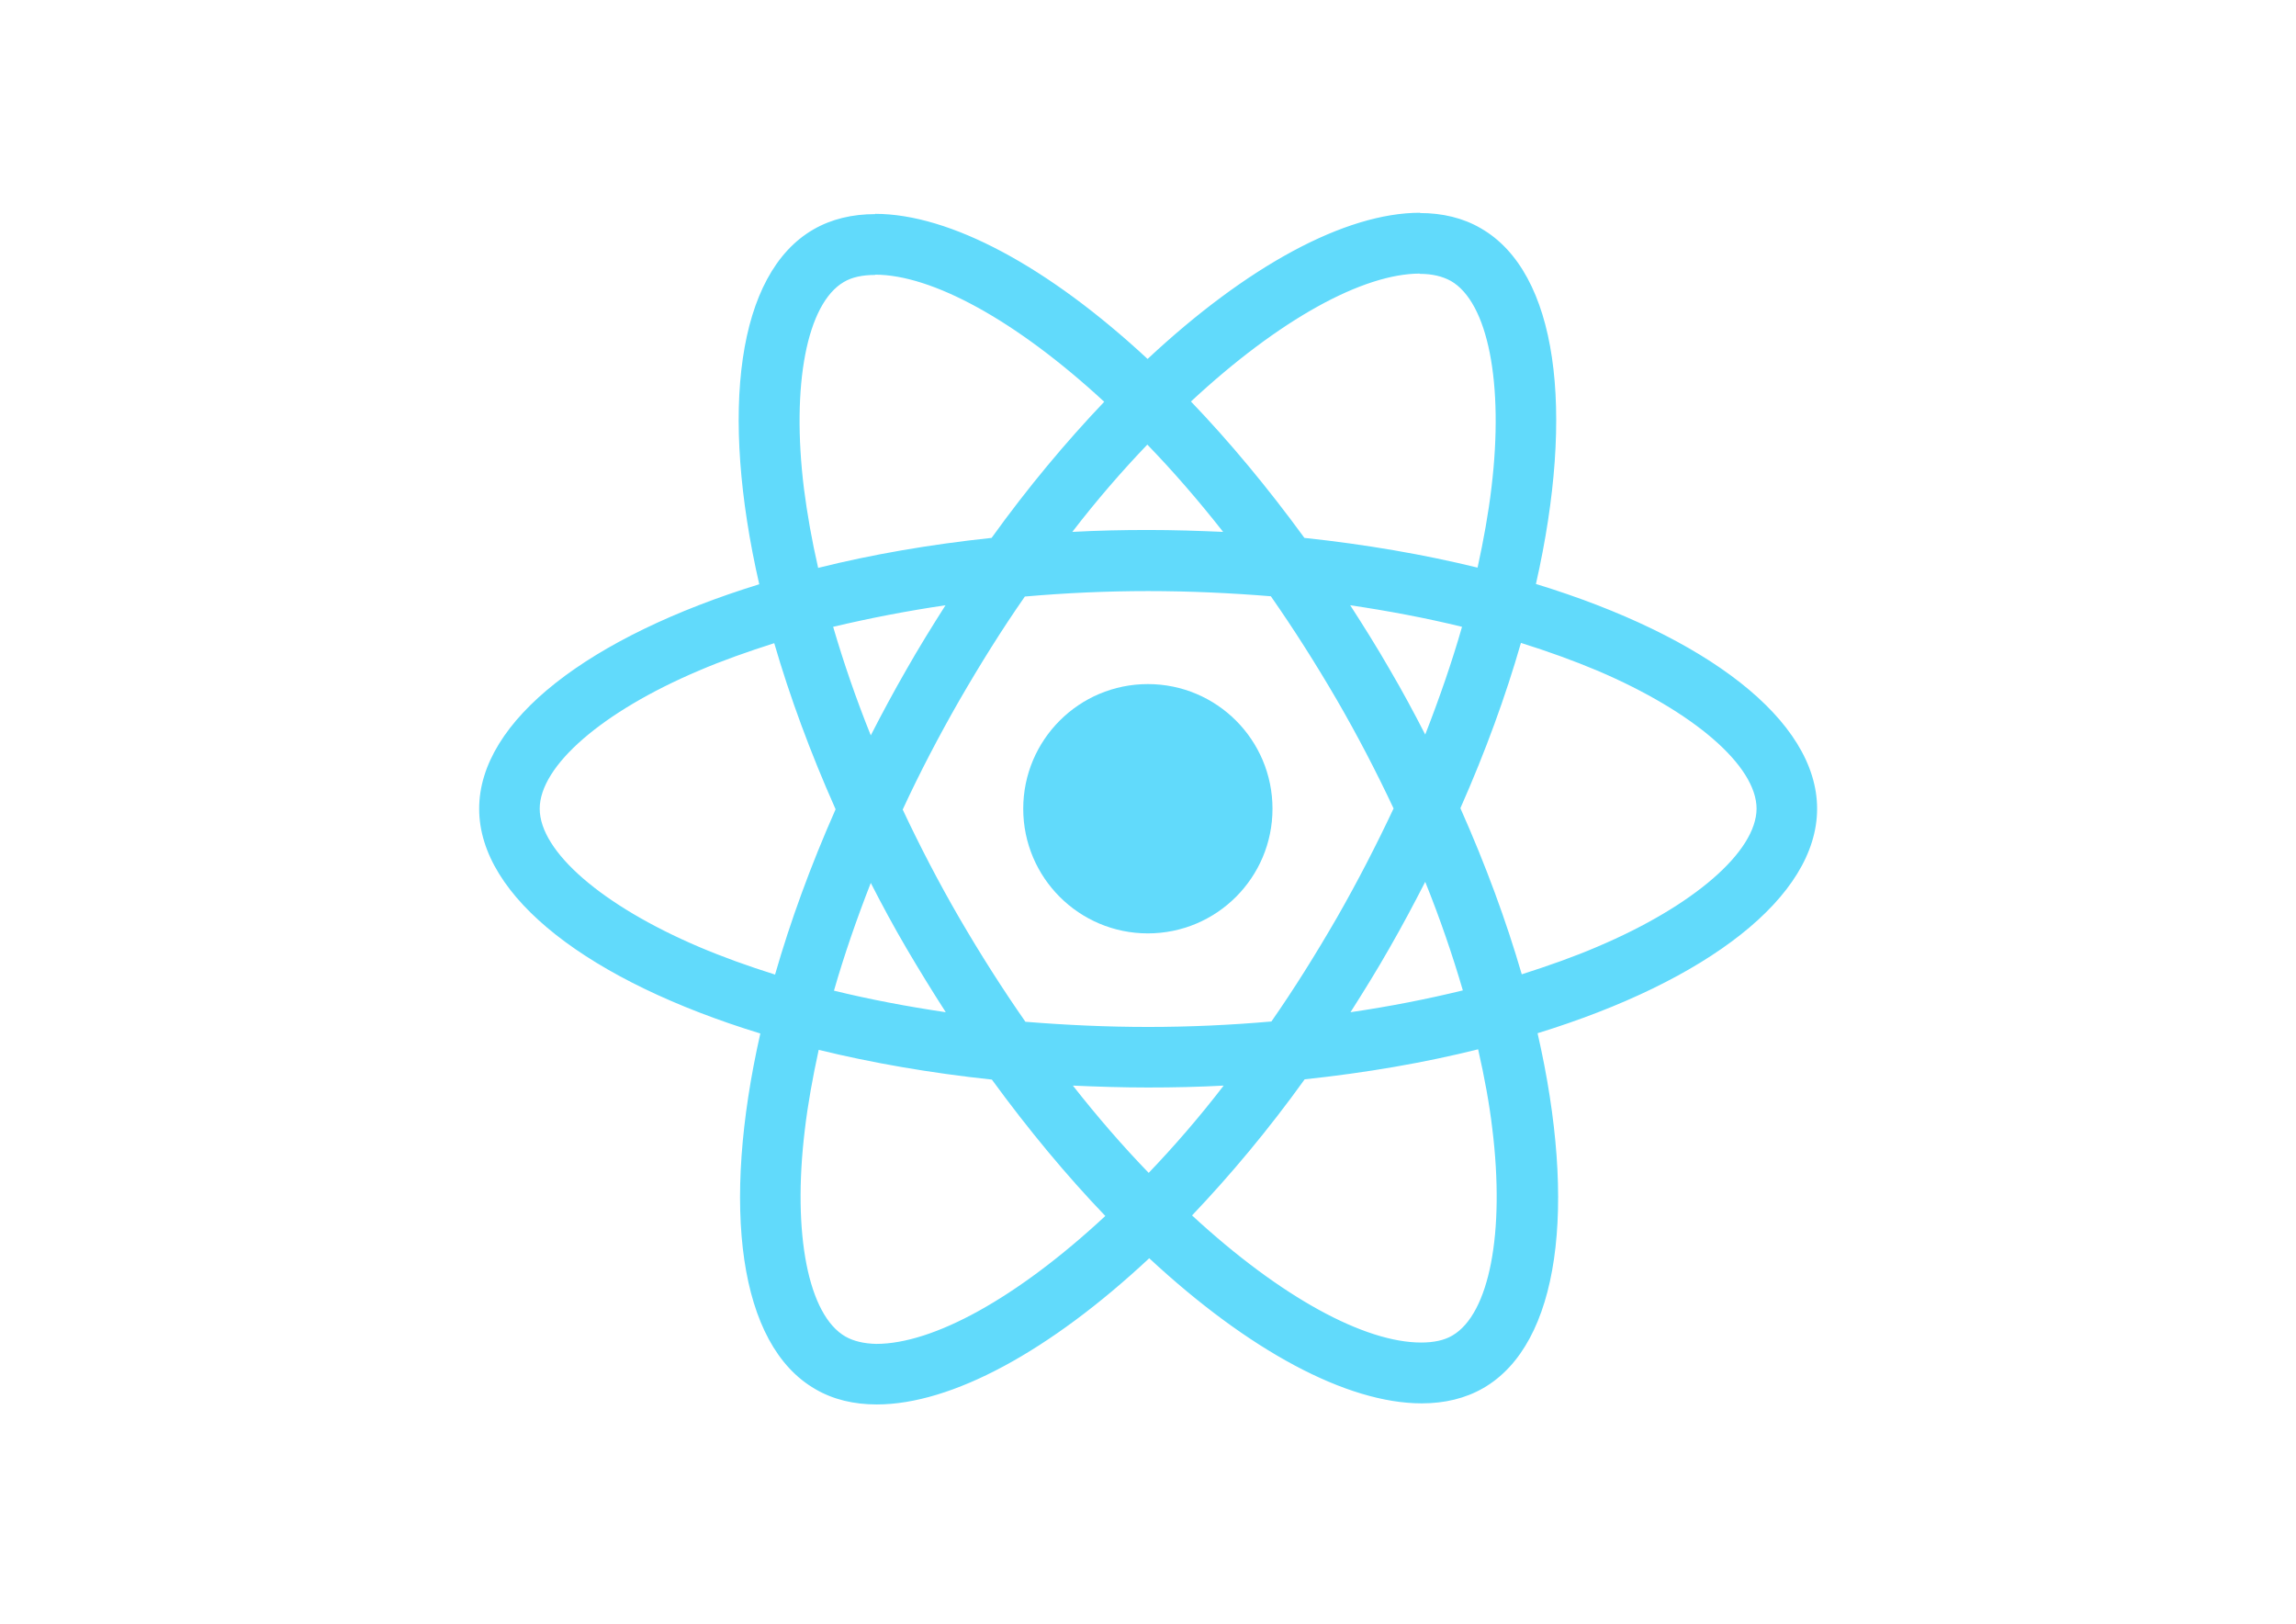
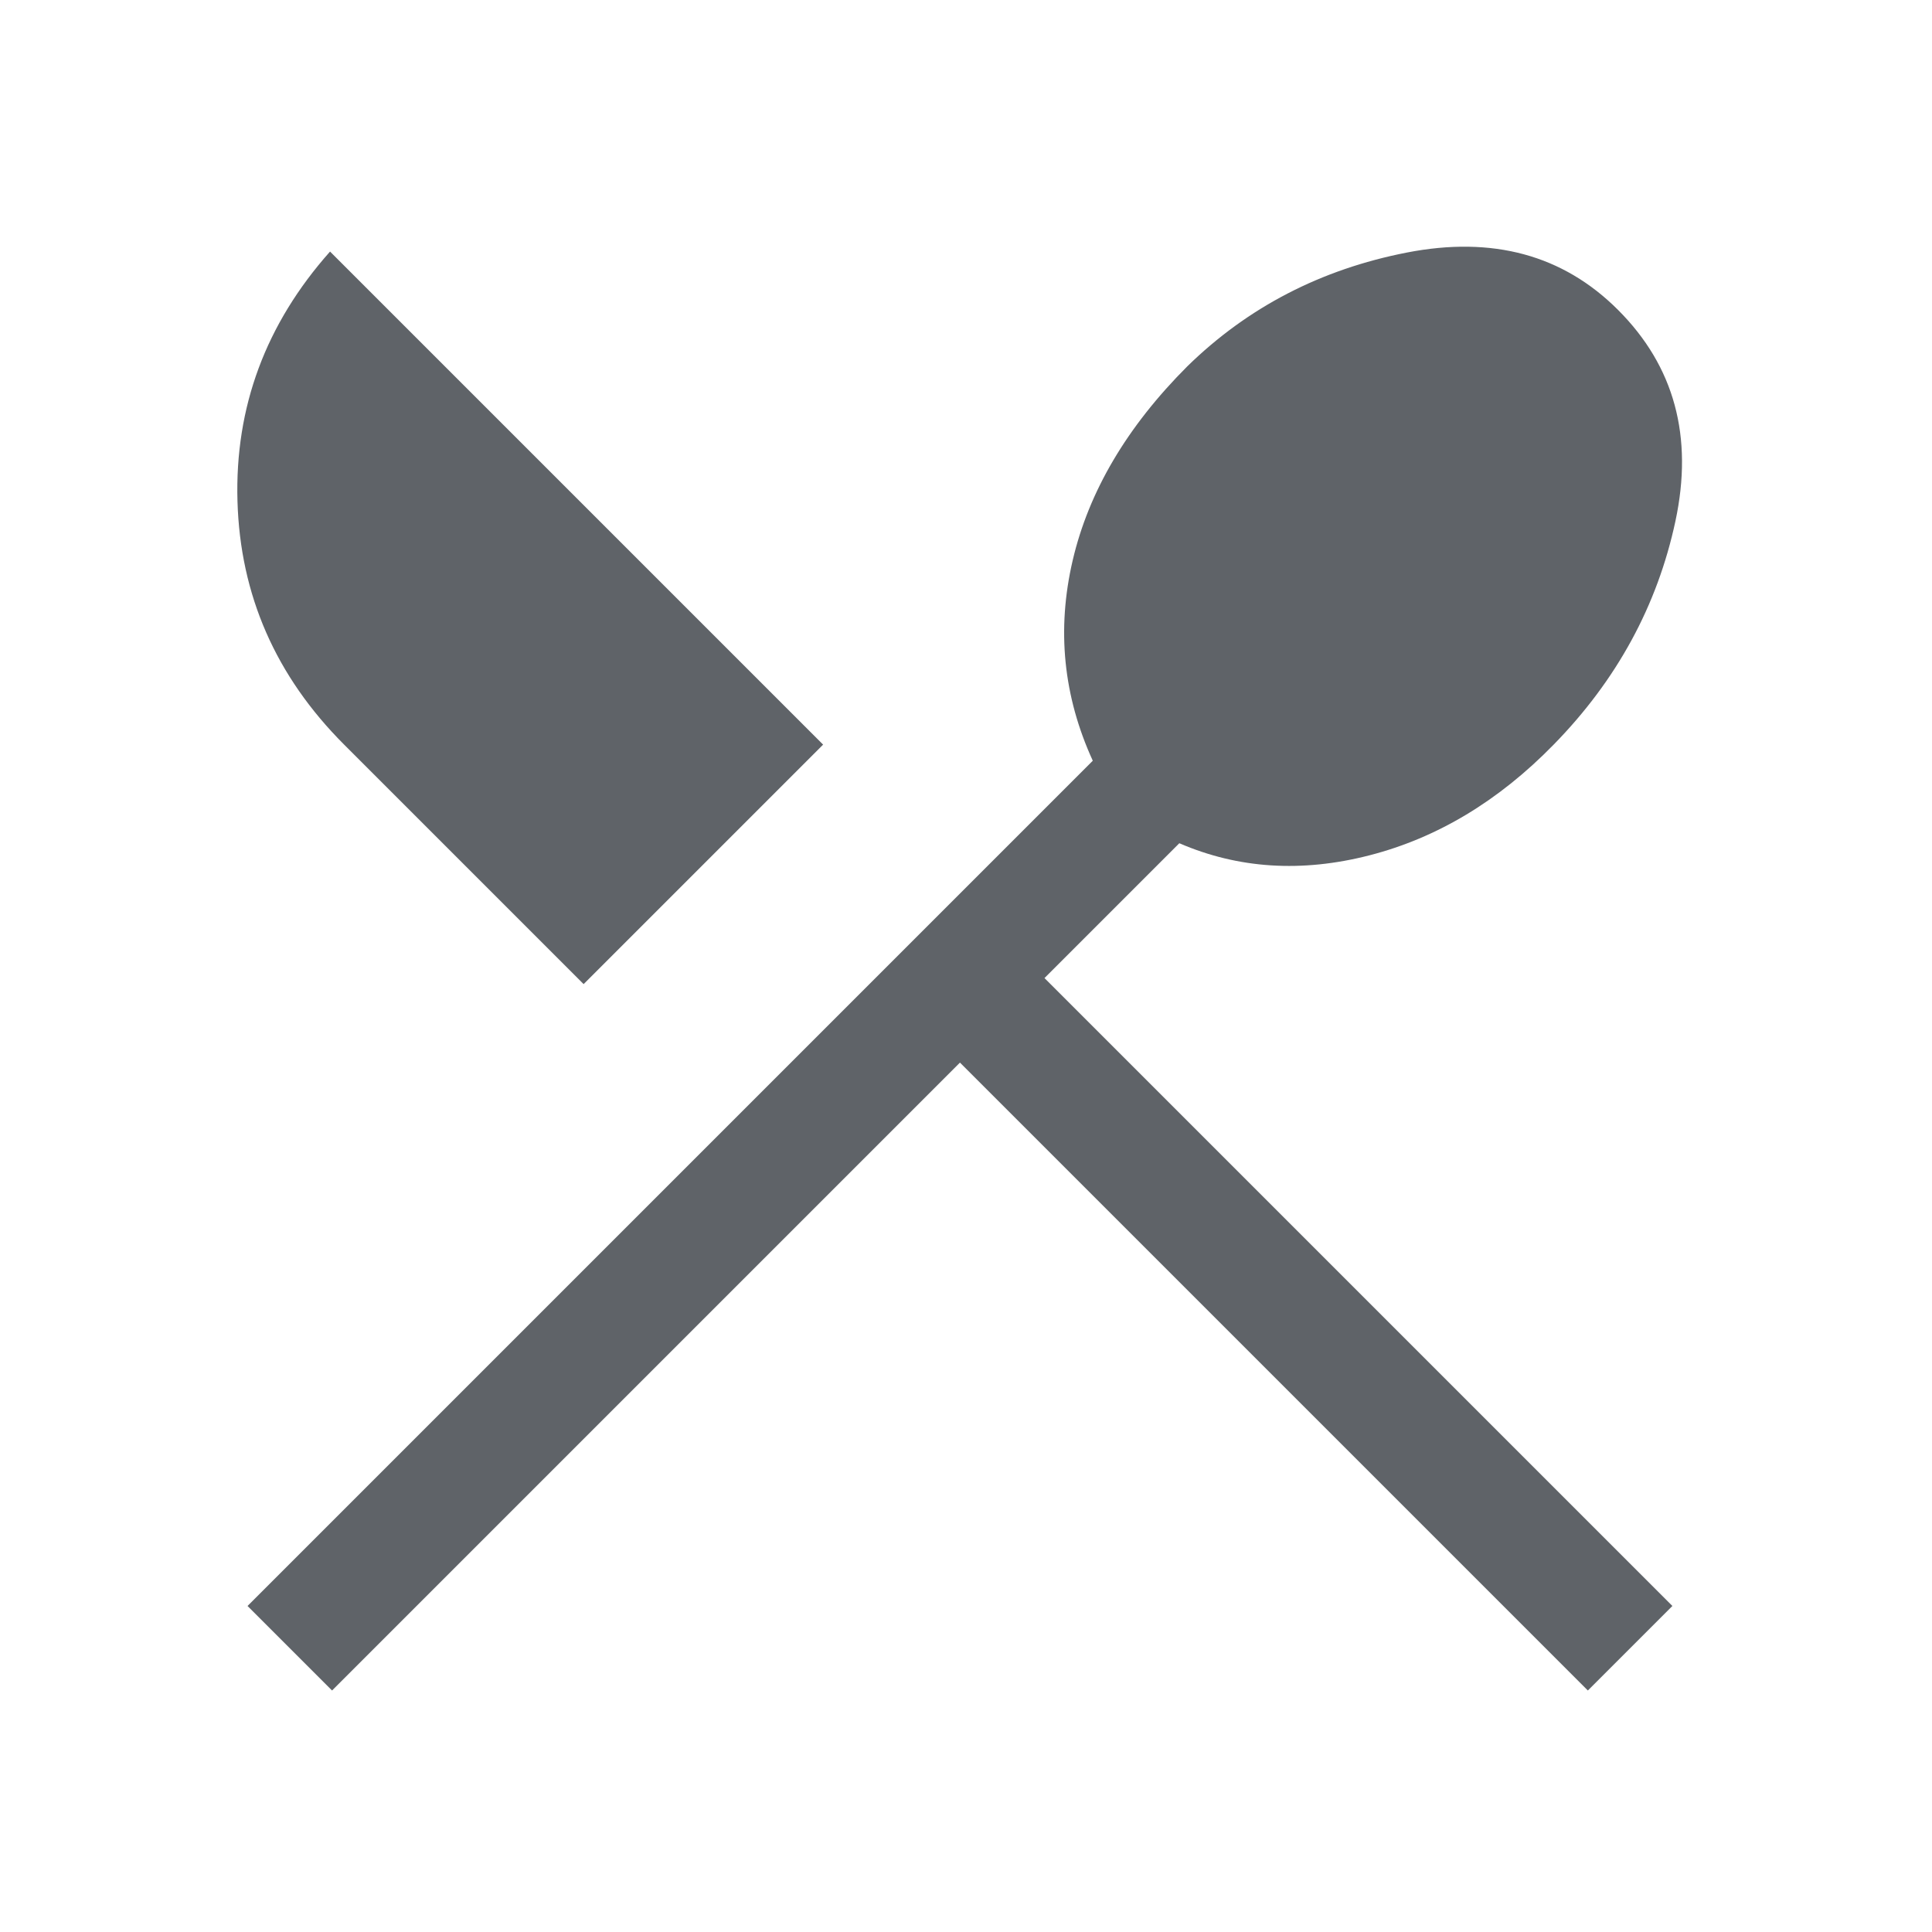
- <svg xmlns="http://www.w3.org/2000/svg" viewBox="0 0 841.9 595.3">
-   <g fill="#61DAFB">
-     <path d="M666.3 296.5c0-32.5-40.7-63.3-103.1-82.4 14.4-63.6 8-114.2-20.2-130.4-6.5-3.8-14.1-5.6-22.4-5.6v22.3c4.6 0 8.3.9 11.4 2.6 13.6 7.8 19.5 37.5 14.9 75.7-1.1 9.4-2.9 19.3-5.1 29.4-19.6-4.8-41-8.5-63.5-10.9-13.5-18.5-27.5-35.3-41.6-50 32.6-30.3 63.2-46.9 84-46.9V78c-27.5 0-63.5 19.6-99.9 53.6-36.4-33.8-72.4-53.2-99.9-53.2v22.3c20.7 0 51.4 16.5 84 46.6-14 14.7-28 31.4-41.3 49.9-22.6 2.4-44 6.1-63.6 11-2.3-10-4-19.7-5.2-29-4.7-38.2 1.1-67.9 14.6-75.8 3-1.8 6.9-2.6 11.5-2.6V78.5c-8.4 0-16 1.8-22.6 5.6-28.1 16.2-34.4 66.7-19.9 130.1-62.2 19.2-102.7 49.9-102.7 82.3 0 32.5 40.7 63.3 103.1 82.4-14.4 63.6-8 114.2 20.2 130.4 6.5 3.8 14.1 5.6 22.5 5.6 27.5 0 63.5-19.6 99.9-53.6 36.4 33.8 72.4 53.2 99.9 53.2 8.4 0 16-1.8 22.6-5.6 28.1-16.2 34.4-66.7 19.9-130.1 62-19.1 102.5-49.9 102.5-82.3zm-130.2-66.7c-3.7 12.9-8.3 26.2-13.5 39.5-4.1-8-8.4-16-13.1-24-4.6-8-9.5-15.8-14.4-23.4 14.2 2.1 27.9 4.7 41 7.9zm-45.8 106.5c-7.8 13.5-15.8 26.3-24.1 38.2-14.9 1.3-30 2-45.2 2-15.1 0-30.2-.7-45-1.9-8.3-11.9-16.4-24.6-24.2-38-7.6-13.1-14.5-26.4-20.8-39.8 6.2-13.4 13.2-26.8 20.7-39.9 7.8-13.5 15.8-26.3 24.1-38.2 14.9-1.3 30-2 45.2-2 15.1 0 30.2.7 45 1.9 8.3 11.9 16.4 24.6 24.2 38 7.6 13.1 14.5 26.4 20.8 39.8-6.3 13.4-13.2 26.8-20.7 39.9zm32.3-13c5.4 13.4 10 26.8 13.8 39.8-13.1 3.2-26.9 5.9-41.2 8 4.9-7.7 9.8-15.6 14.4-23.7 4.6-8 8.9-16.1 13-24.1zM421.2 430c-9.3-9.6-18.6-20.3-27.8-32 9 .4 18.2.7 27.5.7 9.4 0 18.7-.2 27.8-.7-9 11.7-18.3 22.4-27.5 32zm-74.4-58.9c-14.2-2.1-27.9-4.7-41-7.9 3.7-12.9 8.3-26.2 13.5-39.5 4.1 8 8.4 16 13.1 24 4.7 8 9.5 15.8 14.4 23.4zM420.7 163c9.3 9.6 18.6 20.3 27.8 32-9-.4-18.2-.7-27.5-.7-9.4 0-18.7.2-27.8.7 9-11.7 18.3-22.4 27.5-32zm-74 58.9c-4.9 7.7-9.8 15.6-14.4 23.7-4.6 8-8.9 16-13 24-5.4-13.4-10-26.8-13.8-39.8 13.1-3.1 26.9-5.8 41.2-7.9zm-90.5 125.2c-35.4-15.1-58.3-34.9-58.3-50.6 0-15.7 22.9-35.6 58.3-50.6 8.6-3.7 18-7 27.7-10.1 5.7 19.6 13.2 40 22.5 60.9-9.2 20.8-16.6 41.1-22.2 60.6-9.9-3.1-19.3-6.5-28-10.2zM310 490c-13.6-7.8-19.5-37.5-14.9-75.7 1.1-9.4 2.9-19.3 5.1-29.4 19.6 4.8 41 8.5 63.5 10.9 13.5 18.5 27.5 35.3 41.6 50-32.6 30.3-63.2 46.9-84 46.9-4.5-.1-8.3-1-11.3-2.7zm237.2-76.2c4.7 38.2-1.1 67.9-14.6 75.8-3 1.8-6.9 2.6-11.5 2.6-20.7 0-51.4-16.5-84-46.6 14-14.7 28-31.4 41.3-49.9 22.6-2.4 44-6.1 63.6-11 2.3 10.1 4.1 19.8 5.2 29.1zm38.5-66.7c-8.6 3.7-18 7-27.7 10.1-5.7-19.6-13.2-40-22.5-60.9 9.2-20.8 16.6-41.1 22.2-60.6 9.9 3.1 19.3 6.5 28.1 10.2 35.4 15.1 58.3 34.9 58.3 50.6-.1 15.7-23 35.6-58.4 50.6zM320.8 78.4z" />
-     <circle cx="420.9" cy="296.5" r="45.7" />
-     <path d="M520.5 78.1z" />
-   </g>
+ <svg xmlns="http://www.w3.org/2000/svg" height="48px" viewBox="0 -960 960 960" width="48px" fill="#5f6368">
+   <path d="m165-120-42-42 420-420q-22-48-10-99.5t57-96.5q45-44 109-56.5T804-806q42 42 28.5 105T772-590q-41 42-91.5 55t-94.5-6l-67 67 312 312-42 42-312-312-312 312Zm125-351L171-590q-51-51-53-121t46-124l245 245-119 119Z" />
</svg>
